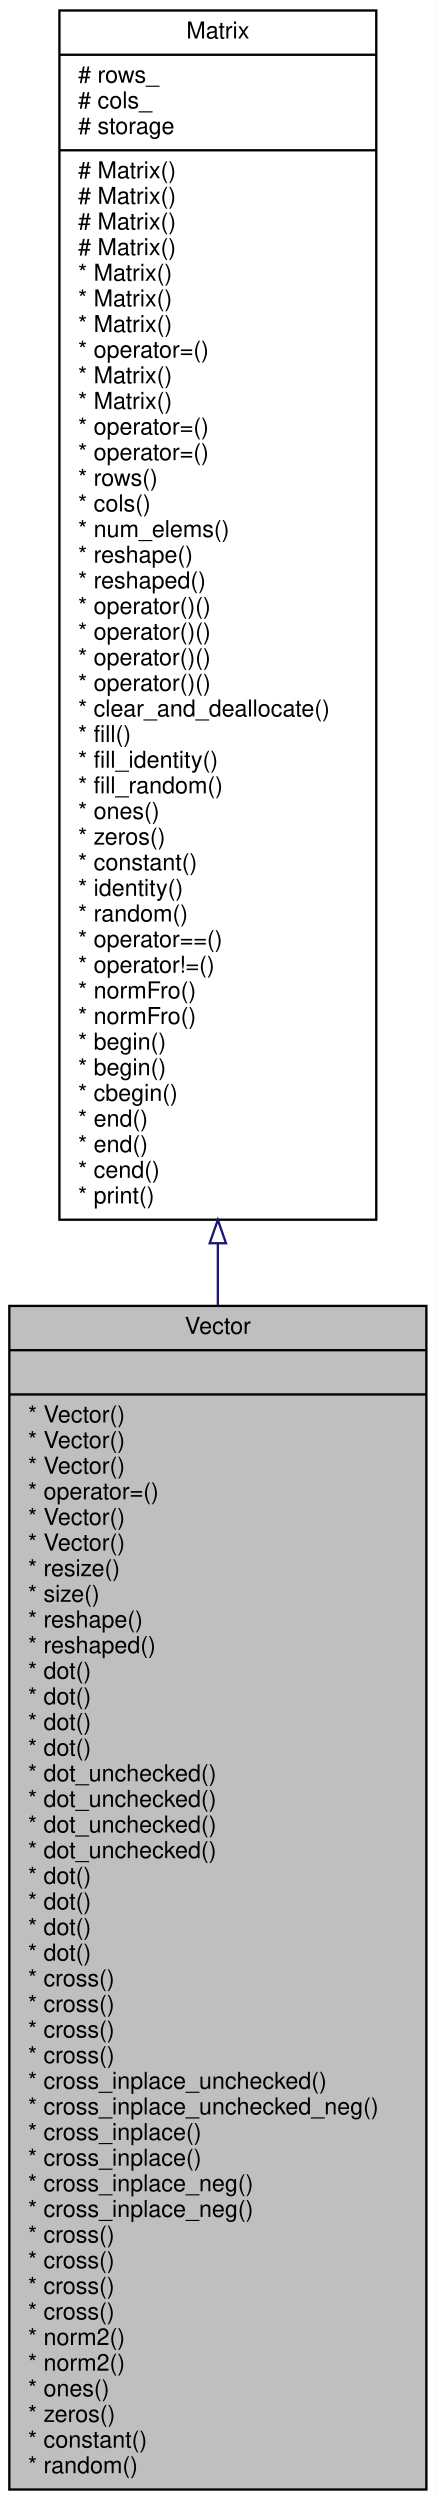
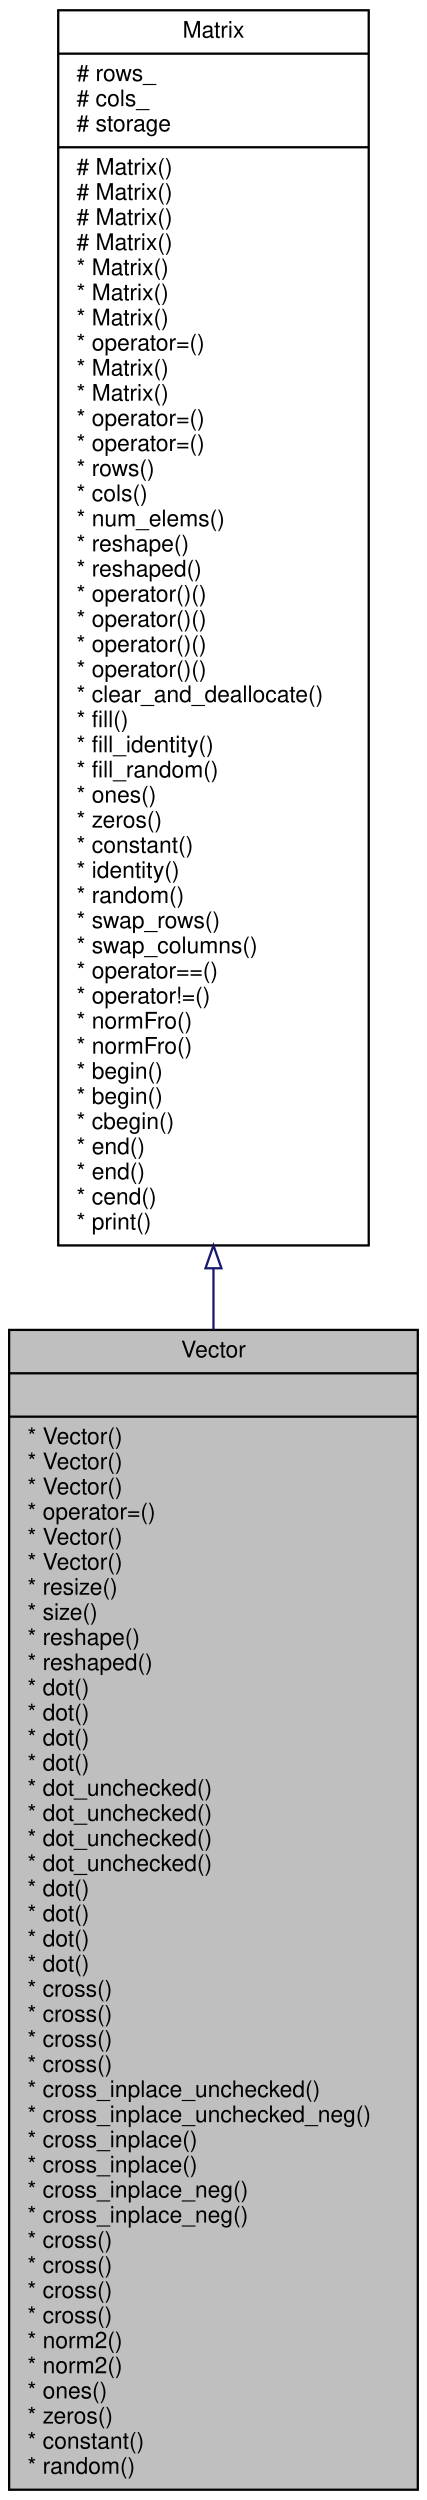
- <svg xmlns="http://www.w3.org/2000/svg" xmlns:xlink="http://www.w3.org/1999/xlink" width="187pt" height="1073pt" viewBox="0.00 0.00 187.00 1073.00">
-   <g id="graph0" class="graph" transform="scale(1 1) rotate(0) translate(4 1069)">
-     <polygon fill="white" stroke="transparent" points="-4,4 -4,-1069 183,-1069 183,4 -4,4" />
+ <svg xmlns="http://www.w3.org/2000/svg" xmlns:xlink="http://www.w3.org/1999/xlink" width="187pt" height="1095pt" viewBox="0.00 0.00 187.00 1095.00">
+   <g id="graph0" class="graph" transform="scale(1 1) rotate(0) translate(4 1091)">
+     <polygon fill="white" stroke="transparent" points="-4,4 -4,-1091 183,-1091 183,4 -4,4" />
    <g id="node1" class="node">
      <g id="a_node1">
        <a xlink:title="A column vector (n×1 matrix).">
          <polygon fill="#bfbfbf" stroke="black" points="0,-0.5 0,-508.5 179,-508.5 179,-0.5 0,-0.5" />
          <text text-anchor="middle" x="89.5" y="-496.5" font-family="Helvetica,sans-Serif" font-size="10.00">Vector</text>
          <polyline fill="none" stroke="black" points="0,-489.5 179,-489.5 " />
          <text text-anchor="middle" x="89.5" y="-477.5" font-family="Helvetica,sans-Serif" font-size="10.00"> </text>
          <polyline fill="none" stroke="black" points="0,-470.5 179,-470.5 " />
          <text text-anchor="start" x="8" y="-458.5" font-family="Helvetica,sans-Serif" font-size="10.00">* Vector()</text>
          <text text-anchor="start" x="8" y="-447.5" font-family="Helvetica,sans-Serif" font-size="10.00">* Vector()</text>
          <text text-anchor="start" x="8" y="-436.5" font-family="Helvetica,sans-Serif" font-size="10.00">* Vector()</text>
          <text text-anchor="start" x="8" y="-425.5" font-family="Helvetica,sans-Serif" font-size="10.00">* operator=()</text>
          <text text-anchor="start" x="8" y="-414.5" font-family="Helvetica,sans-Serif" font-size="10.00">* Vector()</text>
          <text text-anchor="start" x="8" y="-403.5" font-family="Helvetica,sans-Serif" font-size="10.00">* Vector()</text>
          <text text-anchor="start" x="8" y="-392.5" font-family="Helvetica,sans-Serif" font-size="10.00">* resize()</text>
          <text text-anchor="start" x="8" y="-381.5" font-family="Helvetica,sans-Serif" font-size="10.00">* size()</text>
          <text text-anchor="start" x="8" y="-370.5" font-family="Helvetica,sans-Serif" font-size="10.00">* reshape()</text>
          <text text-anchor="start" x="8" y="-359.5" font-family="Helvetica,sans-Serif" font-size="10.00">* reshaped()</text>
          <text text-anchor="start" x="8" y="-348.5" font-family="Helvetica,sans-Serif" font-size="10.00">* dot()</text>
          <text text-anchor="start" x="8" y="-337.5" font-family="Helvetica,sans-Serif" font-size="10.00">* dot()</text>
          <text text-anchor="start" x="8" y="-326.5" font-family="Helvetica,sans-Serif" font-size="10.00">* dot()</text>
          <text text-anchor="start" x="8" y="-315.5" font-family="Helvetica,sans-Serif" font-size="10.00">* dot()</text>
          <text text-anchor="start" x="8" y="-304.5" font-family="Helvetica,sans-Serif" font-size="10.00">* dot_unchecked()</text>
          <text text-anchor="start" x="8" y="-293.5" font-family="Helvetica,sans-Serif" font-size="10.00">* dot_unchecked()</text>
          <text text-anchor="start" x="8" y="-282.5" font-family="Helvetica,sans-Serif" font-size="10.00">* dot_unchecked()</text>
          <text text-anchor="start" x="8" y="-271.5" font-family="Helvetica,sans-Serif" font-size="10.00">* dot_unchecked()</text>
          <text text-anchor="start" x="8" y="-260.5" font-family="Helvetica,sans-Serif" font-size="10.00">* dot()</text>
          <text text-anchor="start" x="8" y="-249.5" font-family="Helvetica,sans-Serif" font-size="10.00">* dot()</text>
          <text text-anchor="start" x="8" y="-238.5" font-family="Helvetica,sans-Serif" font-size="10.00">* dot()</text>
          <text text-anchor="start" x="8" y="-227.5" font-family="Helvetica,sans-Serif" font-size="10.00">* dot()</text>
          <text text-anchor="start" x="8" y="-216.5" font-family="Helvetica,sans-Serif" font-size="10.00">* cross()</text>
          <text text-anchor="start" x="8" y="-205.5" font-family="Helvetica,sans-Serif" font-size="10.00">* cross()</text>
          <text text-anchor="start" x="8" y="-194.5" font-family="Helvetica,sans-Serif" font-size="10.00">* cross()</text>
          <text text-anchor="start" x="8" y="-183.5" font-family="Helvetica,sans-Serif" font-size="10.00">* cross()</text>
          <text text-anchor="start" x="8" y="-172.5" font-family="Helvetica,sans-Serif" font-size="10.00">* cross_inplace_unchecked()</text>
          <text text-anchor="start" x="8" y="-161.5" font-family="Helvetica,sans-Serif" font-size="10.00">* cross_inplace_unchecked_neg()</text>
          <text text-anchor="start" x="8" y="-150.5" font-family="Helvetica,sans-Serif" font-size="10.00">* cross_inplace()</text>
          <text text-anchor="start" x="8" y="-139.5" font-family="Helvetica,sans-Serif" font-size="10.00">* cross_inplace()</text>
          <text text-anchor="start" x="8" y="-128.5" font-family="Helvetica,sans-Serif" font-size="10.00">* cross_inplace_neg()</text>
          <text text-anchor="start" x="8" y="-117.5" font-family="Helvetica,sans-Serif" font-size="10.00">* cross_inplace_neg()</text>
          <text text-anchor="start" x="8" y="-106.5" font-family="Helvetica,sans-Serif" font-size="10.00">* cross()</text>
          <text text-anchor="start" x="8" y="-95.5" font-family="Helvetica,sans-Serif" font-size="10.00">* cross()</text>
          <text text-anchor="start" x="8" y="-84.5" font-family="Helvetica,sans-Serif" font-size="10.00">* cross()</text>
          <text text-anchor="start" x="8" y="-73.5" font-family="Helvetica,sans-Serif" font-size="10.00">* cross()</text>
          <text text-anchor="start" x="8" y="-62.5" font-family="Helvetica,sans-Serif" font-size="10.00">* norm2()</text>
          <text text-anchor="start" x="8" y="-51.5" font-family="Helvetica,sans-Serif" font-size="10.00">* norm2()</text>
          <text text-anchor="start" x="8" y="-40.5" font-family="Helvetica,sans-Serif" font-size="10.00">* ones()</text>
          <text text-anchor="start" x="8" y="-29.5" font-family="Helvetica,sans-Serif" font-size="10.00">* zeros()</text>
          <text text-anchor="start" x="8" y="-18.5" font-family="Helvetica,sans-Serif" font-size="10.00">* constant()</text>
          <text text-anchor="start" x="8" y="-7.5" font-family="Helvetica,sans-Serif" font-size="10.00">* random()</text>
        </a>
      </g>
    </g>
    <g id="node2" class="node">
      <g id="a_node2">
        <a xlink:href="../../d3/d3f/classMatrix.html" target="_top" xlink:title="General matrix class.">
-           <polygon fill="white" stroke="black" points="21.5,-545.5 21.5,-1064.5 157.5,-1064.5 157.5,-545.5 21.5,-545.5" />
-           <text text-anchor="middle" x="89.5" y="-1052.5" font-family="Helvetica,sans-Serif" font-size="10.00">Matrix</text>
-           <polyline fill="none" stroke="black" points="21.5,-1045.5 157.5,-1045.5 " />
-           <text text-anchor="start" x="29.5" y="-1033.5" font-family="Helvetica,sans-Serif" font-size="10.00"># rows_</text>
-           <text text-anchor="start" x="29.5" y="-1022.5" font-family="Helvetica,sans-Serif" font-size="10.00"># cols_</text>
-           <text text-anchor="start" x="29.5" y="-1011.5" font-family="Helvetica,sans-Serif" font-size="10.00"># storage</text>
-           <polyline fill="none" stroke="black" points="21.5,-1004.5 157.5,-1004.5 " />
+           <polygon fill="white" stroke="black" points="21.5,-545.5 21.5,-1086.5 157.5,-1086.5 157.5,-545.5 21.5,-545.5" />
+           <text text-anchor="middle" x="89.5" y="-1074.5" font-family="Helvetica,sans-Serif" font-size="10.00">Matrix</text>
+           <polyline fill="none" stroke="black" points="21.5,-1067.5 157.5,-1067.5 " />
+           <text text-anchor="start" x="29.5" y="-1055.5" font-family="Helvetica,sans-Serif" font-size="10.00"># rows_</text>
+           <text text-anchor="start" x="29.5" y="-1044.5" font-family="Helvetica,sans-Serif" font-size="10.00"># cols_</text>
+           <text text-anchor="start" x="29.5" y="-1033.5" font-family="Helvetica,sans-Serif" font-size="10.00"># storage</text>
+           <polyline fill="none" stroke="black" points="21.5,-1026.5 157.5,-1026.5 " />
+           <text text-anchor="start" x="29.5" y="-1014.5" font-family="Helvetica,sans-Serif" font-size="10.00"># Matrix()</text>
+           <text text-anchor="start" x="29.5" y="-1003.5" font-family="Helvetica,sans-Serif" font-size="10.00"># Matrix()</text>
          <text text-anchor="start" x="29.5" y="-992.5" font-family="Helvetica,sans-Serif" font-size="10.00"># Matrix()</text>
          <text text-anchor="start" x="29.5" y="-981.5" font-family="Helvetica,sans-Serif" font-size="10.00"># Matrix()</text>
-           <text text-anchor="start" x="29.5" y="-970.5" font-family="Helvetica,sans-Serif" font-size="10.00"># Matrix()</text>
-           <text text-anchor="start" x="29.5" y="-959.5" font-family="Helvetica,sans-Serif" font-size="10.00"># Matrix()</text>
+           <text text-anchor="start" x="29.5" y="-970.5" font-family="Helvetica,sans-Serif" font-size="10.00">* Matrix()</text>
+           <text text-anchor="start" x="29.5" y="-959.5" font-family="Helvetica,sans-Serif" font-size="10.00">* Matrix()</text>
          <text text-anchor="start" x="29.5" y="-948.5" font-family="Helvetica,sans-Serif" font-size="10.00">* Matrix()</text>
-           <text text-anchor="start" x="29.5" y="-937.5" font-family="Helvetica,sans-Serif" font-size="10.00">* Matrix()</text>
+           <text text-anchor="start" x="29.5" y="-937.5" font-family="Helvetica,sans-Serif" font-size="10.00">* operator=()</text>
          <text text-anchor="start" x="29.5" y="-926.5" font-family="Helvetica,sans-Serif" font-size="10.00">* Matrix()</text>
-           <text text-anchor="start" x="29.5" y="-915.5" font-family="Helvetica,sans-Serif" font-size="10.00">* operator=()</text>
-           <text text-anchor="start" x="29.5" y="-904.5" font-family="Helvetica,sans-Serif" font-size="10.00">* Matrix()</text>
-           <text text-anchor="start" x="29.5" y="-893.5" font-family="Helvetica,sans-Serif" font-size="10.00">* Matrix()</text>
-           <text text-anchor="start" x="29.5" y="-882.5" font-family="Helvetica,sans-Serif" font-size="10.00">* operator=()</text>
-           <text text-anchor="start" x="29.5" y="-871.5" font-family="Helvetica,sans-Serif" font-size="10.00">* operator=()</text>
-           <text text-anchor="start" x="29.5" y="-860.5" font-family="Helvetica,sans-Serif" font-size="10.00">* rows()</text>
-           <text text-anchor="start" x="29.5" y="-849.5" font-family="Helvetica,sans-Serif" font-size="10.00">* cols()</text>
-           <text text-anchor="start" x="29.5" y="-838.5" font-family="Helvetica,sans-Serif" font-size="10.00">* num_elems()</text>
-           <text text-anchor="start" x="29.5" y="-827.5" font-family="Helvetica,sans-Serif" font-size="10.00">* reshape()</text>
-           <text text-anchor="start" x="29.5" y="-816.5" font-family="Helvetica,sans-Serif" font-size="10.00">* reshaped()</text>
+           <text text-anchor="start" x="29.5" y="-915.5" font-family="Helvetica,sans-Serif" font-size="10.00">* Matrix()</text>
+           <text text-anchor="start" x="29.5" y="-904.5" font-family="Helvetica,sans-Serif" font-size="10.00">* operator=()</text>
+           <text text-anchor="start" x="29.5" y="-893.5" font-family="Helvetica,sans-Serif" font-size="10.00">* operator=()</text>
+           <text text-anchor="start" x="29.5" y="-882.5" font-family="Helvetica,sans-Serif" font-size="10.00">* rows()</text>
+           <text text-anchor="start" x="29.5" y="-871.5" font-family="Helvetica,sans-Serif" font-size="10.00">* cols()</text>
+           <text text-anchor="start" x="29.5" y="-860.5" font-family="Helvetica,sans-Serif" font-size="10.00">* num_elems()</text>
+           <text text-anchor="start" x="29.5" y="-849.5" font-family="Helvetica,sans-Serif" font-size="10.00">* reshape()</text>
+           <text text-anchor="start" x="29.5" y="-838.5" font-family="Helvetica,sans-Serif" font-size="10.00">* reshaped()</text>
+           <text text-anchor="start" x="29.5" y="-827.5" font-family="Helvetica,sans-Serif" font-size="10.00">* operator()()</text>
+           <text text-anchor="start" x="29.5" y="-816.5" font-family="Helvetica,sans-Serif" font-size="10.00">* operator()()</text>
          <text text-anchor="start" x="29.5" y="-805.5" font-family="Helvetica,sans-Serif" font-size="10.00">* operator()()</text>
          <text text-anchor="start" x="29.5" y="-794.5" font-family="Helvetica,sans-Serif" font-size="10.00">* operator()()</text>
-           <text text-anchor="start" x="29.5" y="-783.5" font-family="Helvetica,sans-Serif" font-size="10.00">* operator()()</text>
-           <text text-anchor="start" x="29.5" y="-772.5" font-family="Helvetica,sans-Serif" font-size="10.00">* operator()()</text>
-           <text text-anchor="start" x="29.5" y="-761.5" font-family="Helvetica,sans-Serif" font-size="10.00">* clear_and_deallocate()</text>
-           <text text-anchor="start" x="29.5" y="-750.5" font-family="Helvetica,sans-Serif" font-size="10.00">* fill()</text>
-           <text text-anchor="start" x="29.5" y="-739.5" font-family="Helvetica,sans-Serif" font-size="10.00">* fill_identity()</text>
-           <text text-anchor="start" x="29.5" y="-728.5" font-family="Helvetica,sans-Serif" font-size="10.00">* fill_random()</text>
-           <text text-anchor="start" x="29.5" y="-717.5" font-family="Helvetica,sans-Serif" font-size="10.00">* ones()</text>
-           <text text-anchor="start" x="29.5" y="-706.5" font-family="Helvetica,sans-Serif" font-size="10.00">* zeros()</text>
-           <text text-anchor="start" x="29.5" y="-695.5" font-family="Helvetica,sans-Serif" font-size="10.00">* constant()</text>
-           <text text-anchor="start" x="29.5" y="-684.5" font-family="Helvetica,sans-Serif" font-size="10.00">* identity()</text>
-           <text text-anchor="start" x="29.5" y="-673.5" font-family="Helvetica,sans-Serif" font-size="10.00">* random()</text>
+           <text text-anchor="start" x="29.5" y="-783.5" font-family="Helvetica,sans-Serif" font-size="10.00">* clear_and_deallocate()</text>
+           <text text-anchor="start" x="29.5" y="-772.5" font-family="Helvetica,sans-Serif" font-size="10.00">* fill()</text>
+           <text text-anchor="start" x="29.5" y="-761.5" font-family="Helvetica,sans-Serif" font-size="10.00">* fill_identity()</text>
+           <text text-anchor="start" x="29.5" y="-750.5" font-family="Helvetica,sans-Serif" font-size="10.00">* fill_random()</text>
+           <text text-anchor="start" x="29.5" y="-739.5" font-family="Helvetica,sans-Serif" font-size="10.00">* ones()</text>
+           <text text-anchor="start" x="29.5" y="-728.5" font-family="Helvetica,sans-Serif" font-size="10.00">* zeros()</text>
+           <text text-anchor="start" x="29.5" y="-717.5" font-family="Helvetica,sans-Serif" font-size="10.00">* constant()</text>
+           <text text-anchor="start" x="29.5" y="-706.5" font-family="Helvetica,sans-Serif" font-size="10.00">* identity()</text>
+           <text text-anchor="start" x="29.5" y="-695.5" font-family="Helvetica,sans-Serif" font-size="10.00">* random()</text>
+           <text text-anchor="start" x="29.5" y="-684.5" font-family="Helvetica,sans-Serif" font-size="10.00">* swap_rows()</text>
+           <text text-anchor="start" x="29.5" y="-673.5" font-family="Helvetica,sans-Serif" font-size="10.00">* swap_columns()</text>
          <text text-anchor="start" x="29.5" y="-662.5" font-family="Helvetica,sans-Serif" font-size="10.00">* operator==()</text>
          <text text-anchor="start" x="29.5" y="-651.5" font-family="Helvetica,sans-Serif" font-size="10.00">* operator!=()</text>
          <text text-anchor="start" x="29.5" y="-640.5" font-family="Helvetica,sans-Serif" font-size="10.00">* normFro()</text>
          <text text-anchor="start" x="29.5" y="-629.5" font-family="Helvetica,sans-Serif" font-size="10.00">* normFro()</text>
          <text text-anchor="start" x="29.5" y="-618.5" font-family="Helvetica,sans-Serif" font-size="10.00">* begin()</text>
          <text text-anchor="start" x="29.5" y="-607.5" font-family="Helvetica,sans-Serif" font-size="10.00">* begin()</text>
          <text text-anchor="start" x="29.5" y="-596.5" font-family="Helvetica,sans-Serif" font-size="10.00">* cbegin()</text>
          <text text-anchor="start" x="29.5" y="-585.5" font-family="Helvetica,sans-Serif" font-size="10.00">* end()</text>
          <text text-anchor="start" x="29.5" y="-574.5" font-family="Helvetica,sans-Serif" font-size="10.00">* end()</text>
          <text text-anchor="start" x="29.5" y="-563.5" font-family="Helvetica,sans-Serif" font-size="10.00">* cend()</text>
          <text text-anchor="start" x="29.5" y="-552.5" font-family="Helvetica,sans-Serif" font-size="10.00">* print()</text>
        </a>
      </g>
    </g>
    <g id="edge1" class="edge">
-       <path fill="none" stroke="midnightblue" d="M89.5,-535.38C89.5,-526.5 89.5,-517.6 89.5,-508.74" />
-       <polygon fill="none" stroke="midnightblue" points="86,-535.41 89.5,-545.41 93,-535.41 86,-535.41" />
+       <path fill="none" stroke="midnightblue" d="M89.5,-535.39C89.5,-526.45 89.5,-517.5 89.5,-508.59" />
+       <polygon fill="none" stroke="midnightblue" points="86,-535.49 89.5,-545.49 93,-535.49 86,-535.49" />
    </g>
  </g>
</svg>
